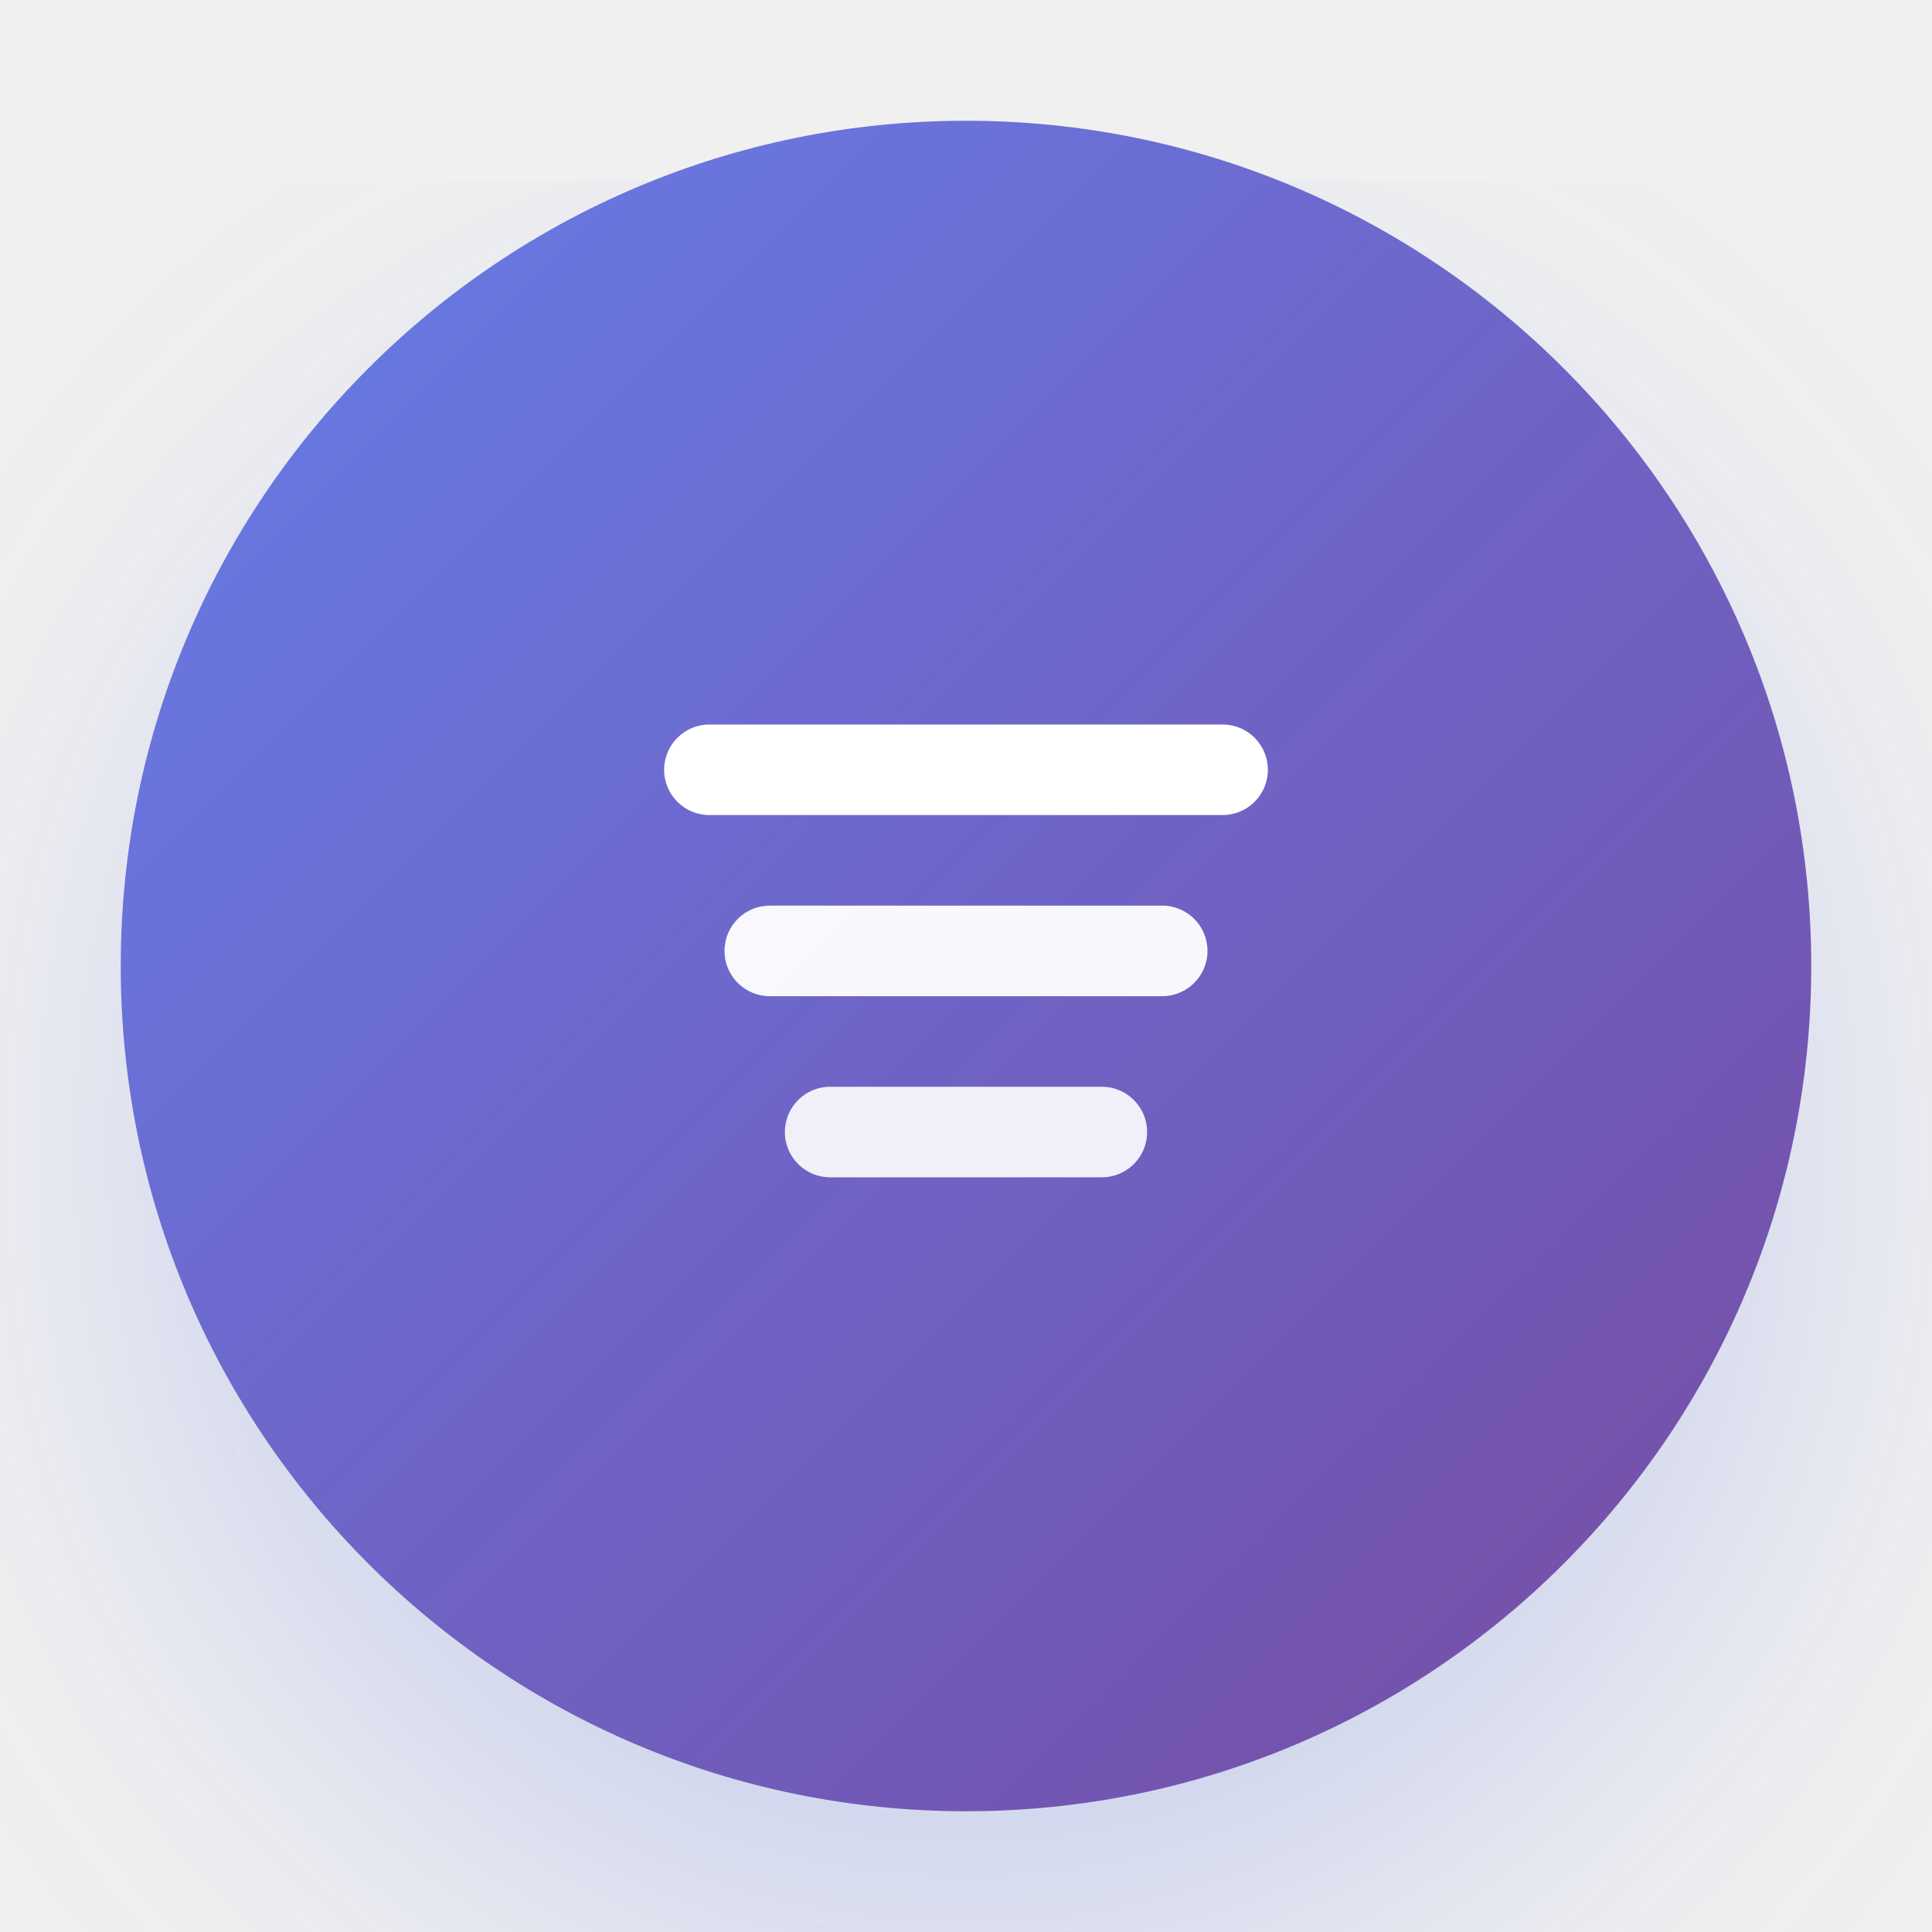
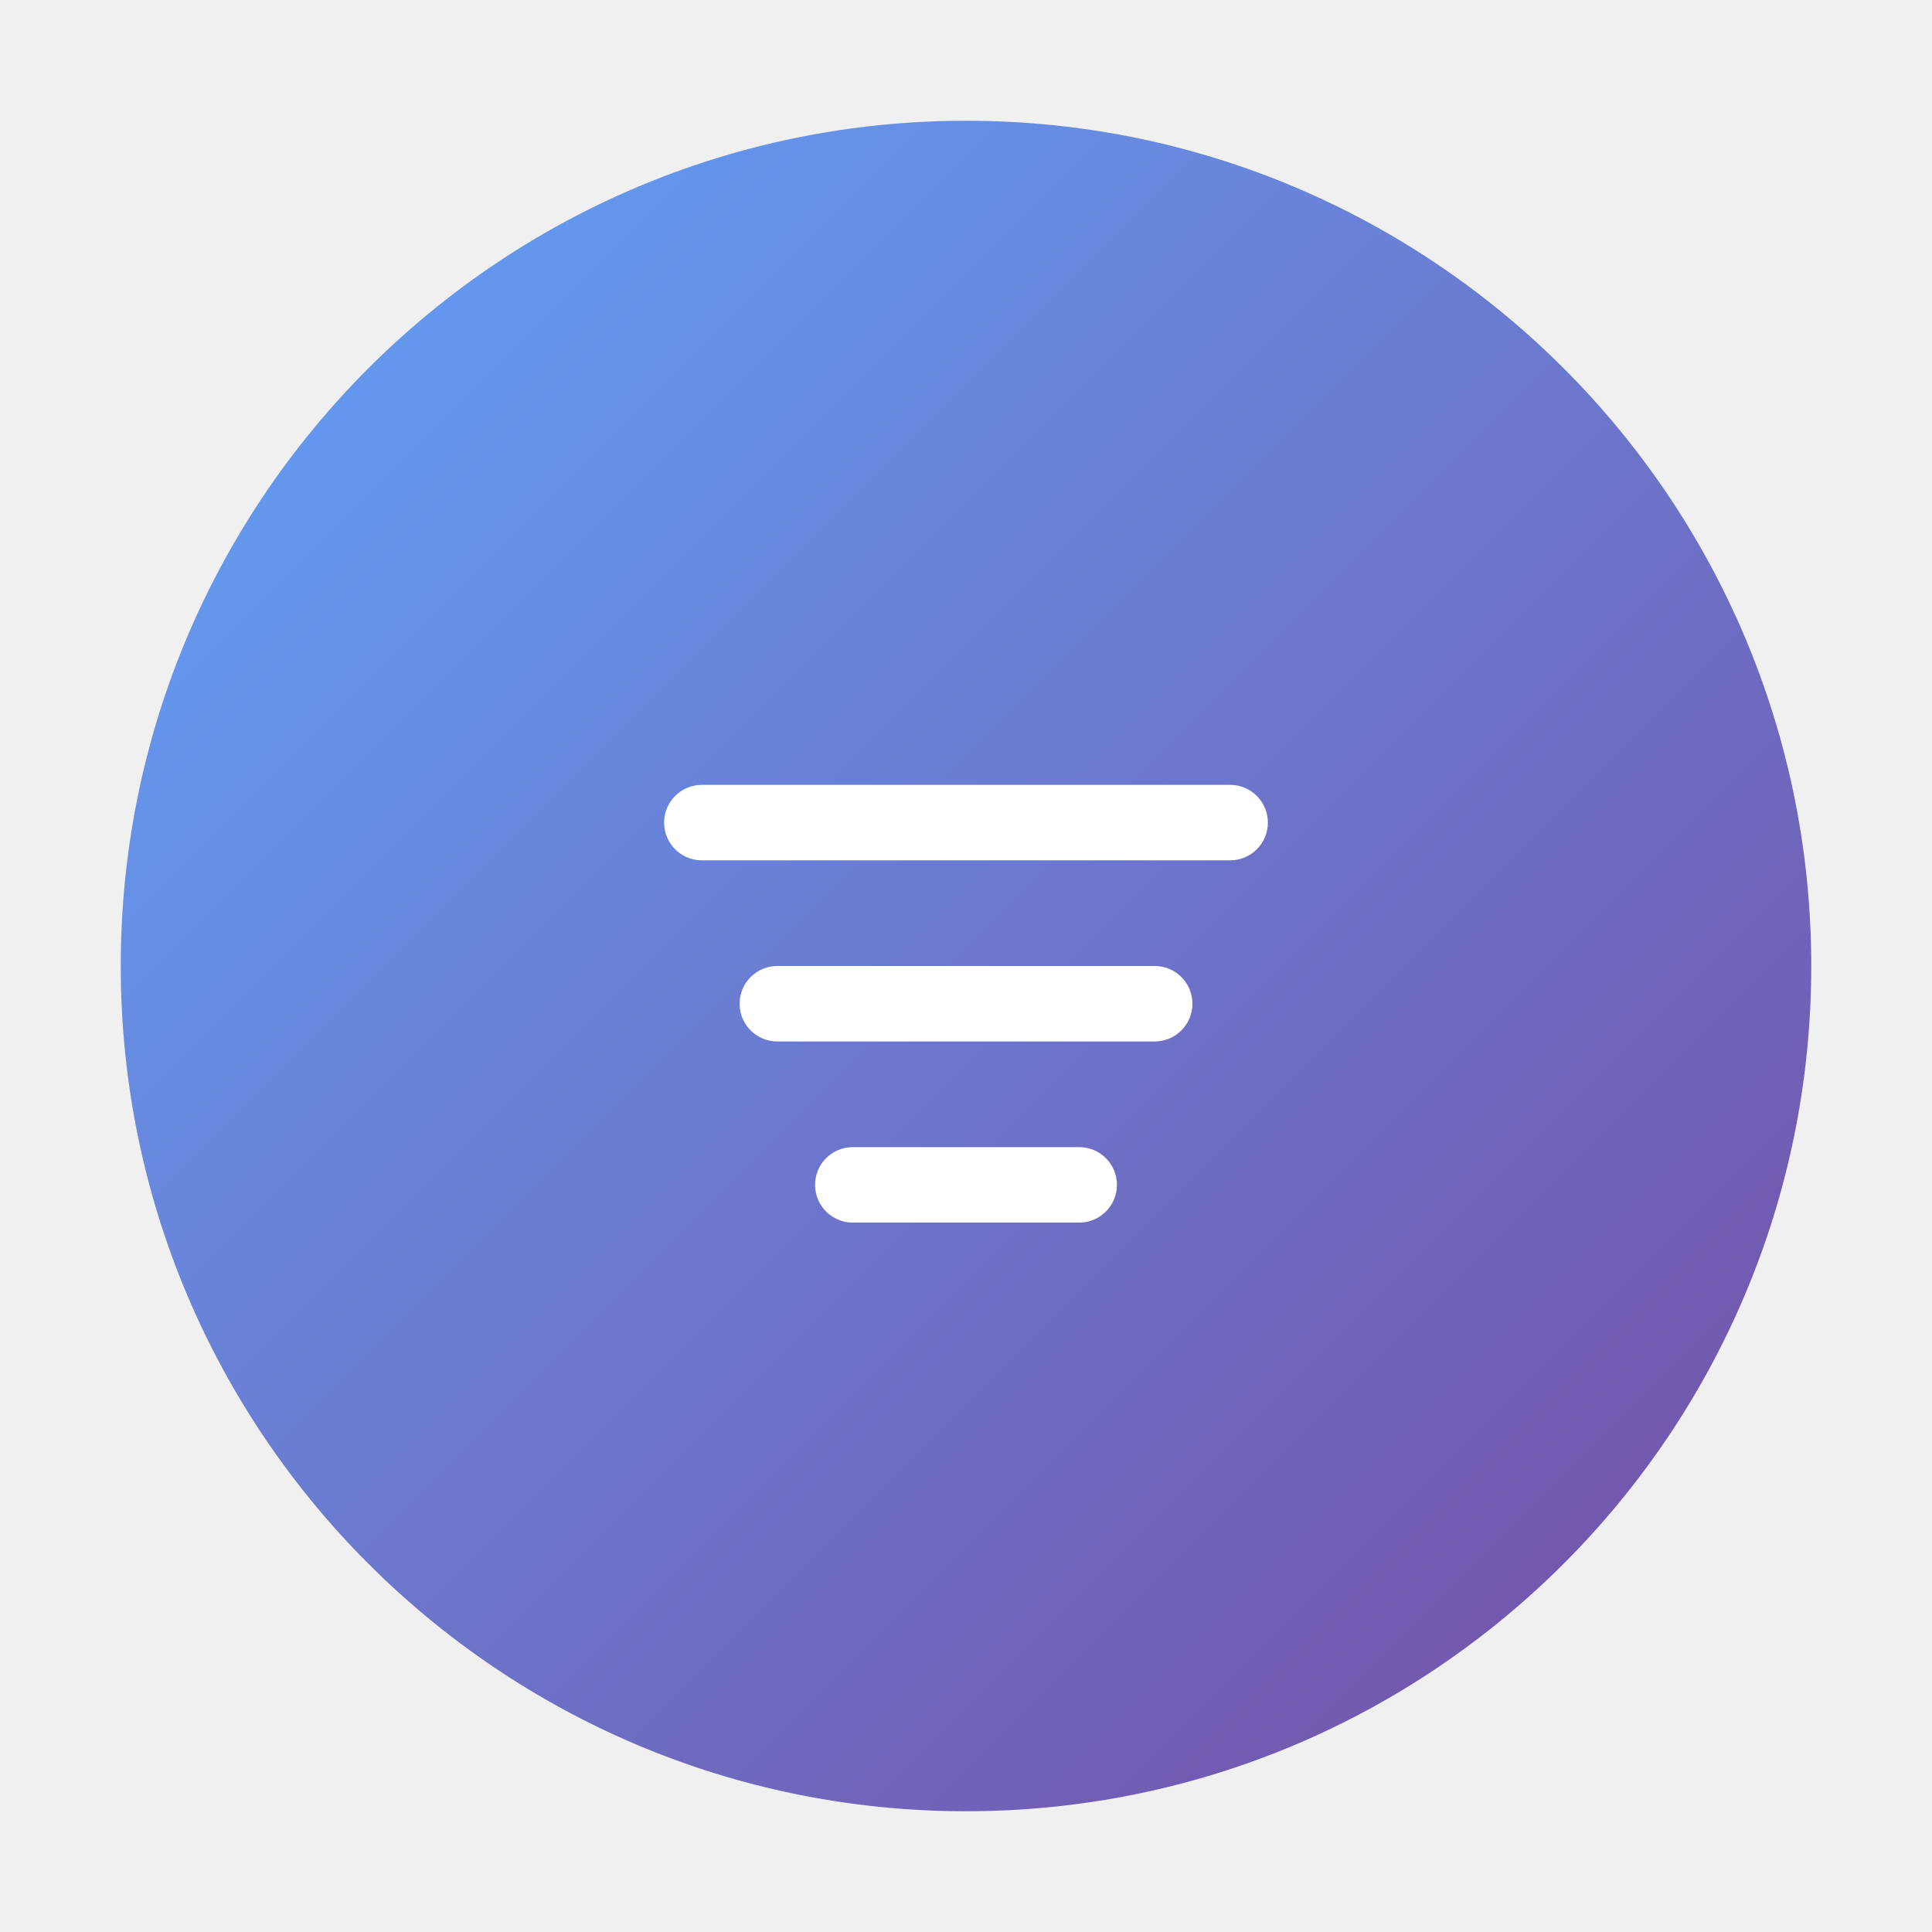
<svg xmlns="http://www.w3.org/2000/svg" width="64" height="64" viewBox="0 0 64 64">
  <defs>
-     <linearGradient id="g" x1="0%" y1="0%" x2="100%" y2="100%">
-       <stop offset="0%" stop-color="#667EEA" />
+     <linearGradient id="logoGradient" x1="0%" y1="0%" x2="100%" y2="100%">
+       <stop offset="0%" stop-color="#60A5FA" />
      <stop offset="100%" stop-color="#764BA2" />
    </linearGradient>
-     <filter id="shadow" x="-20%" y="-20%" width="140%" height="140%">
-       <feDropShadow dx="0" dy="6" stdDeviation="6" flood-color="#667EEA" flood-opacity="0.25" />
-     </filter>
  </defs>
-   <g filter="url(#shadow)">
-     <circle cx="32" cy="32" r="28" fill="url(#g)" />
-     <g transform="translate(0,0)" stroke="none">
-       <rect x="22" y="24" width="20" height="3" rx="1.5" fill="#ffffff" />
-       <rect x="24" y="30" width="16" height="3" rx="1.5" fill="#ffffff" opacity="0.95" />
-       <rect x="26" y="36" width="12" height="3" rx="1.5" fill="#ffffff" opacity="0.9" />
-     </g>
+   <circle cx="32" cy="32" r="28" fill="url(#logoGradient)" />
+   <g transform="translate(32, 32)">
+     <rect x="-10" y="-6" width="20" height="2.5" rx="1.25" fill="#ffffff" />
+     <rect x="-7.5" y="0" width="15" height="2.5" rx="1.25" fill="#ffffff" />
+     <rect x="-5" y="6" width="10" height="2.5" rx="1.25" fill="#ffffff" />
  </g>
</svg>
